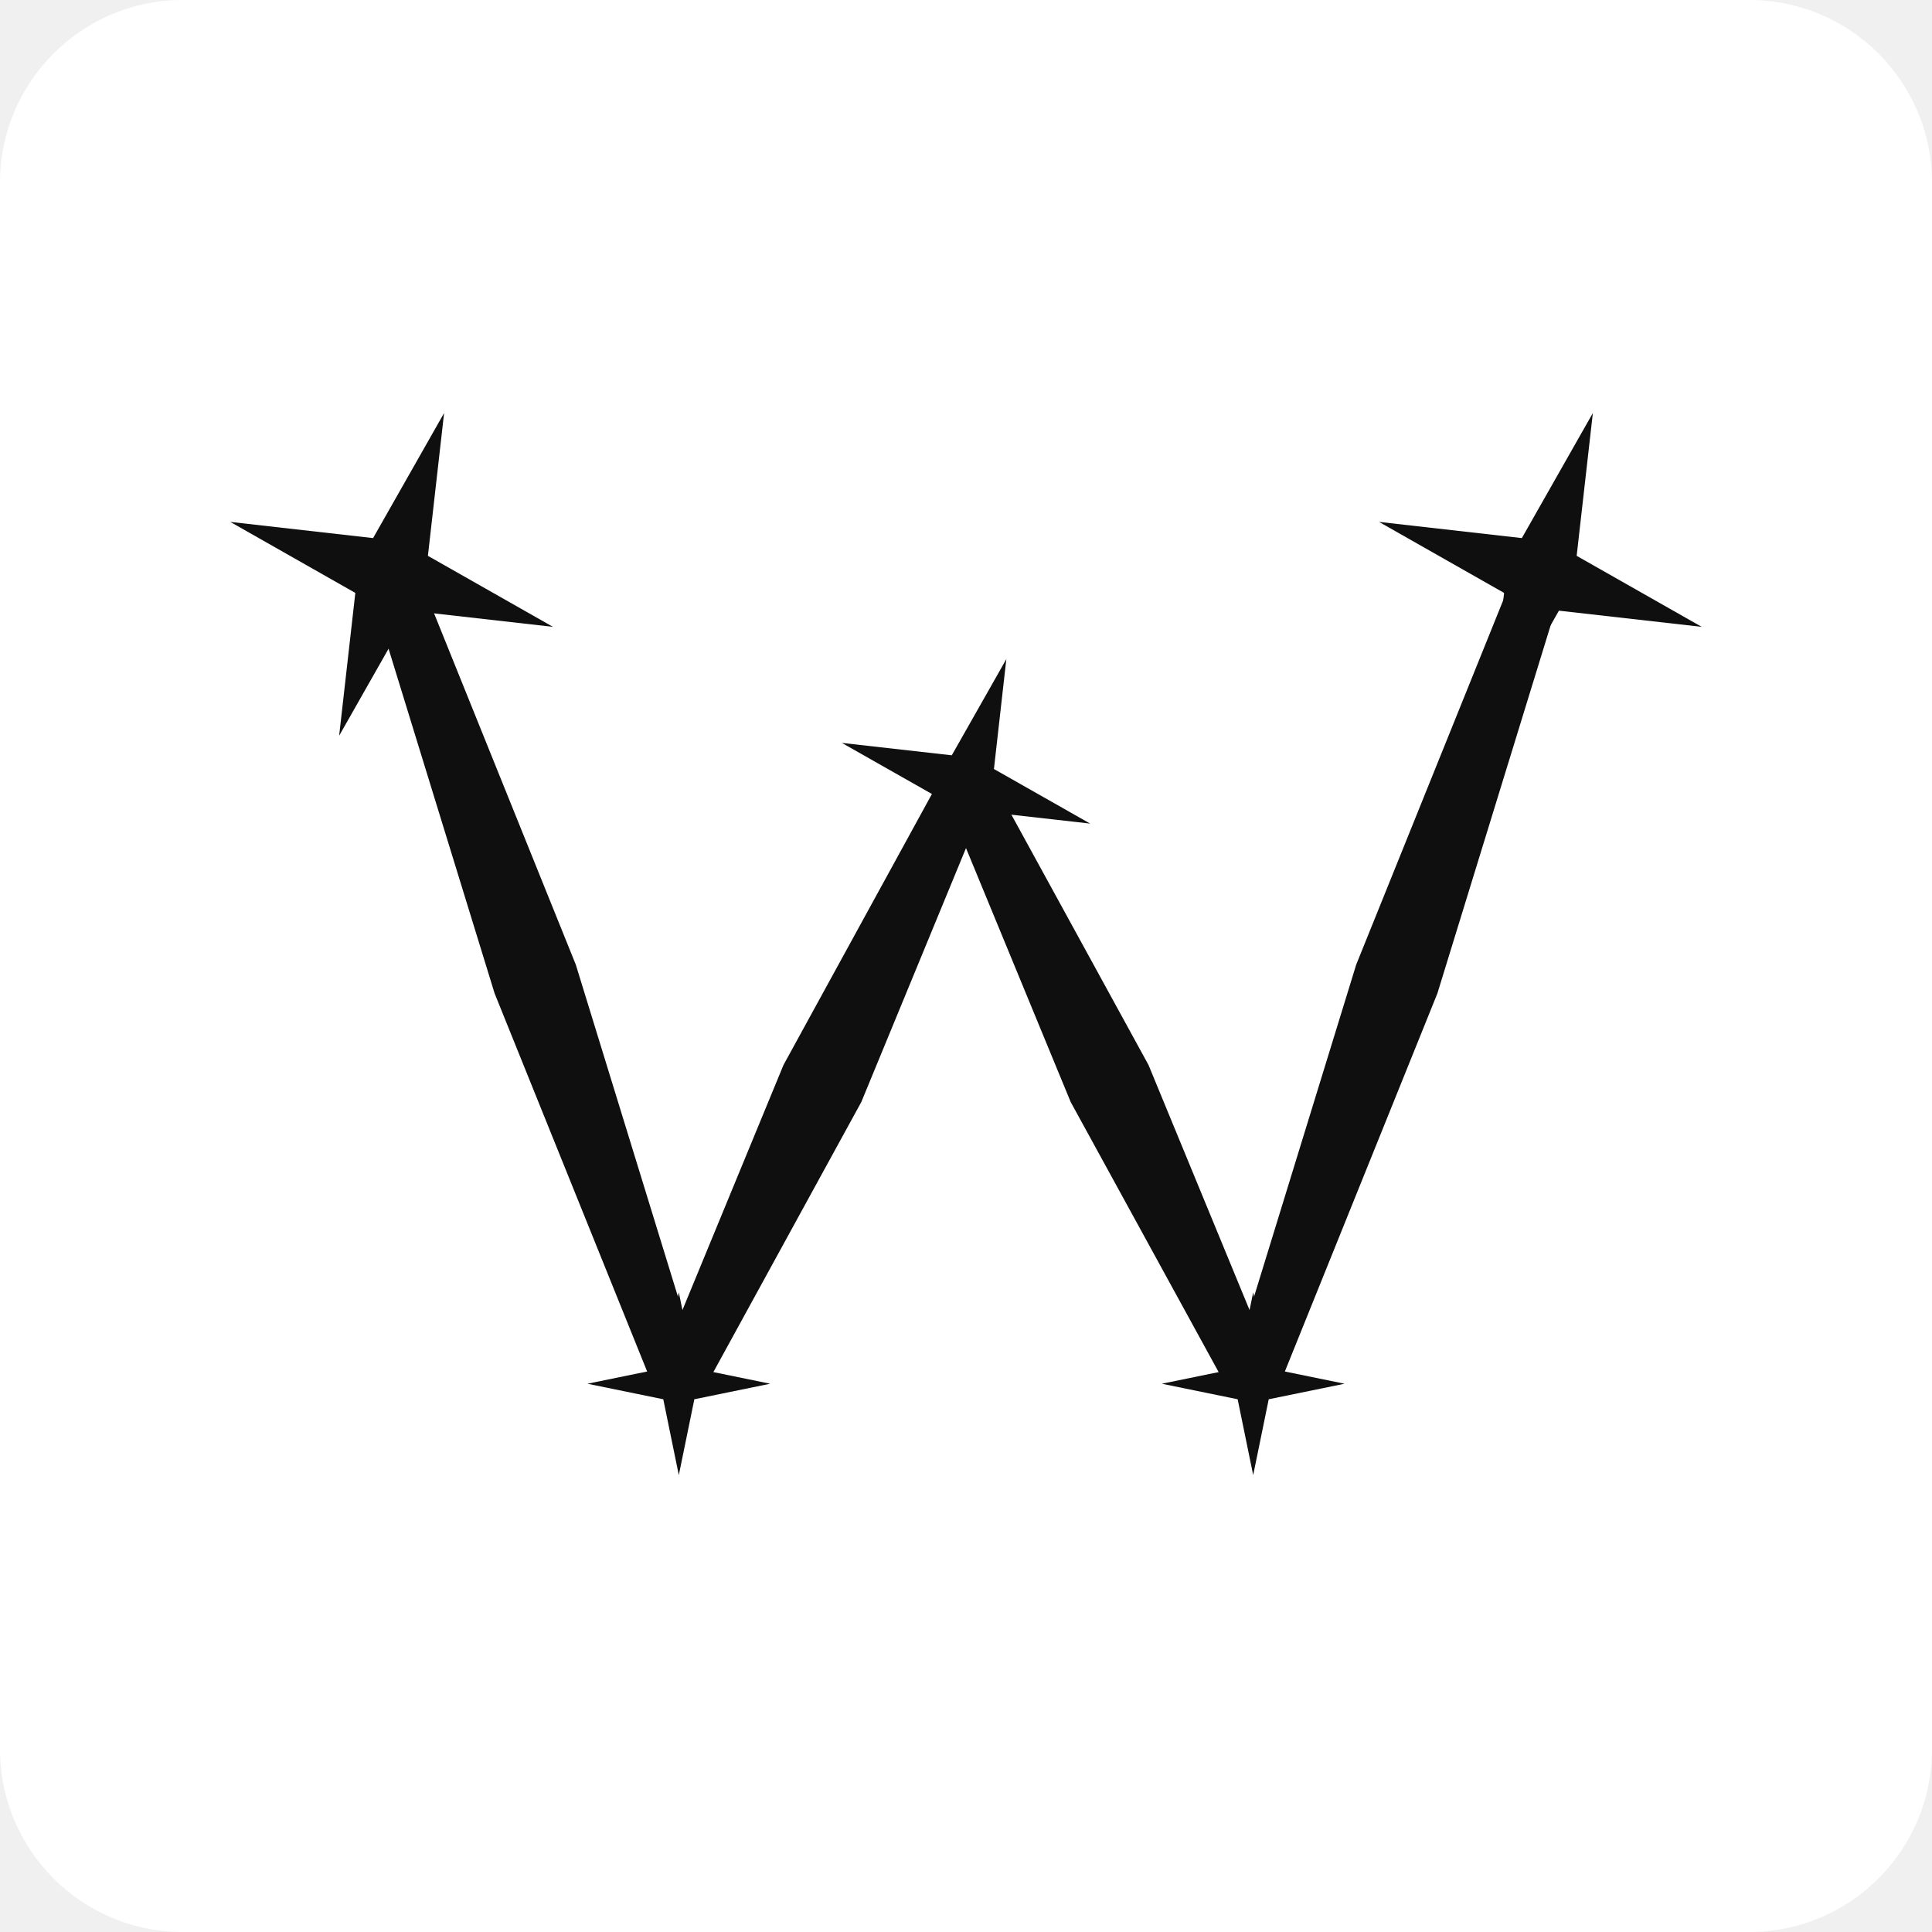
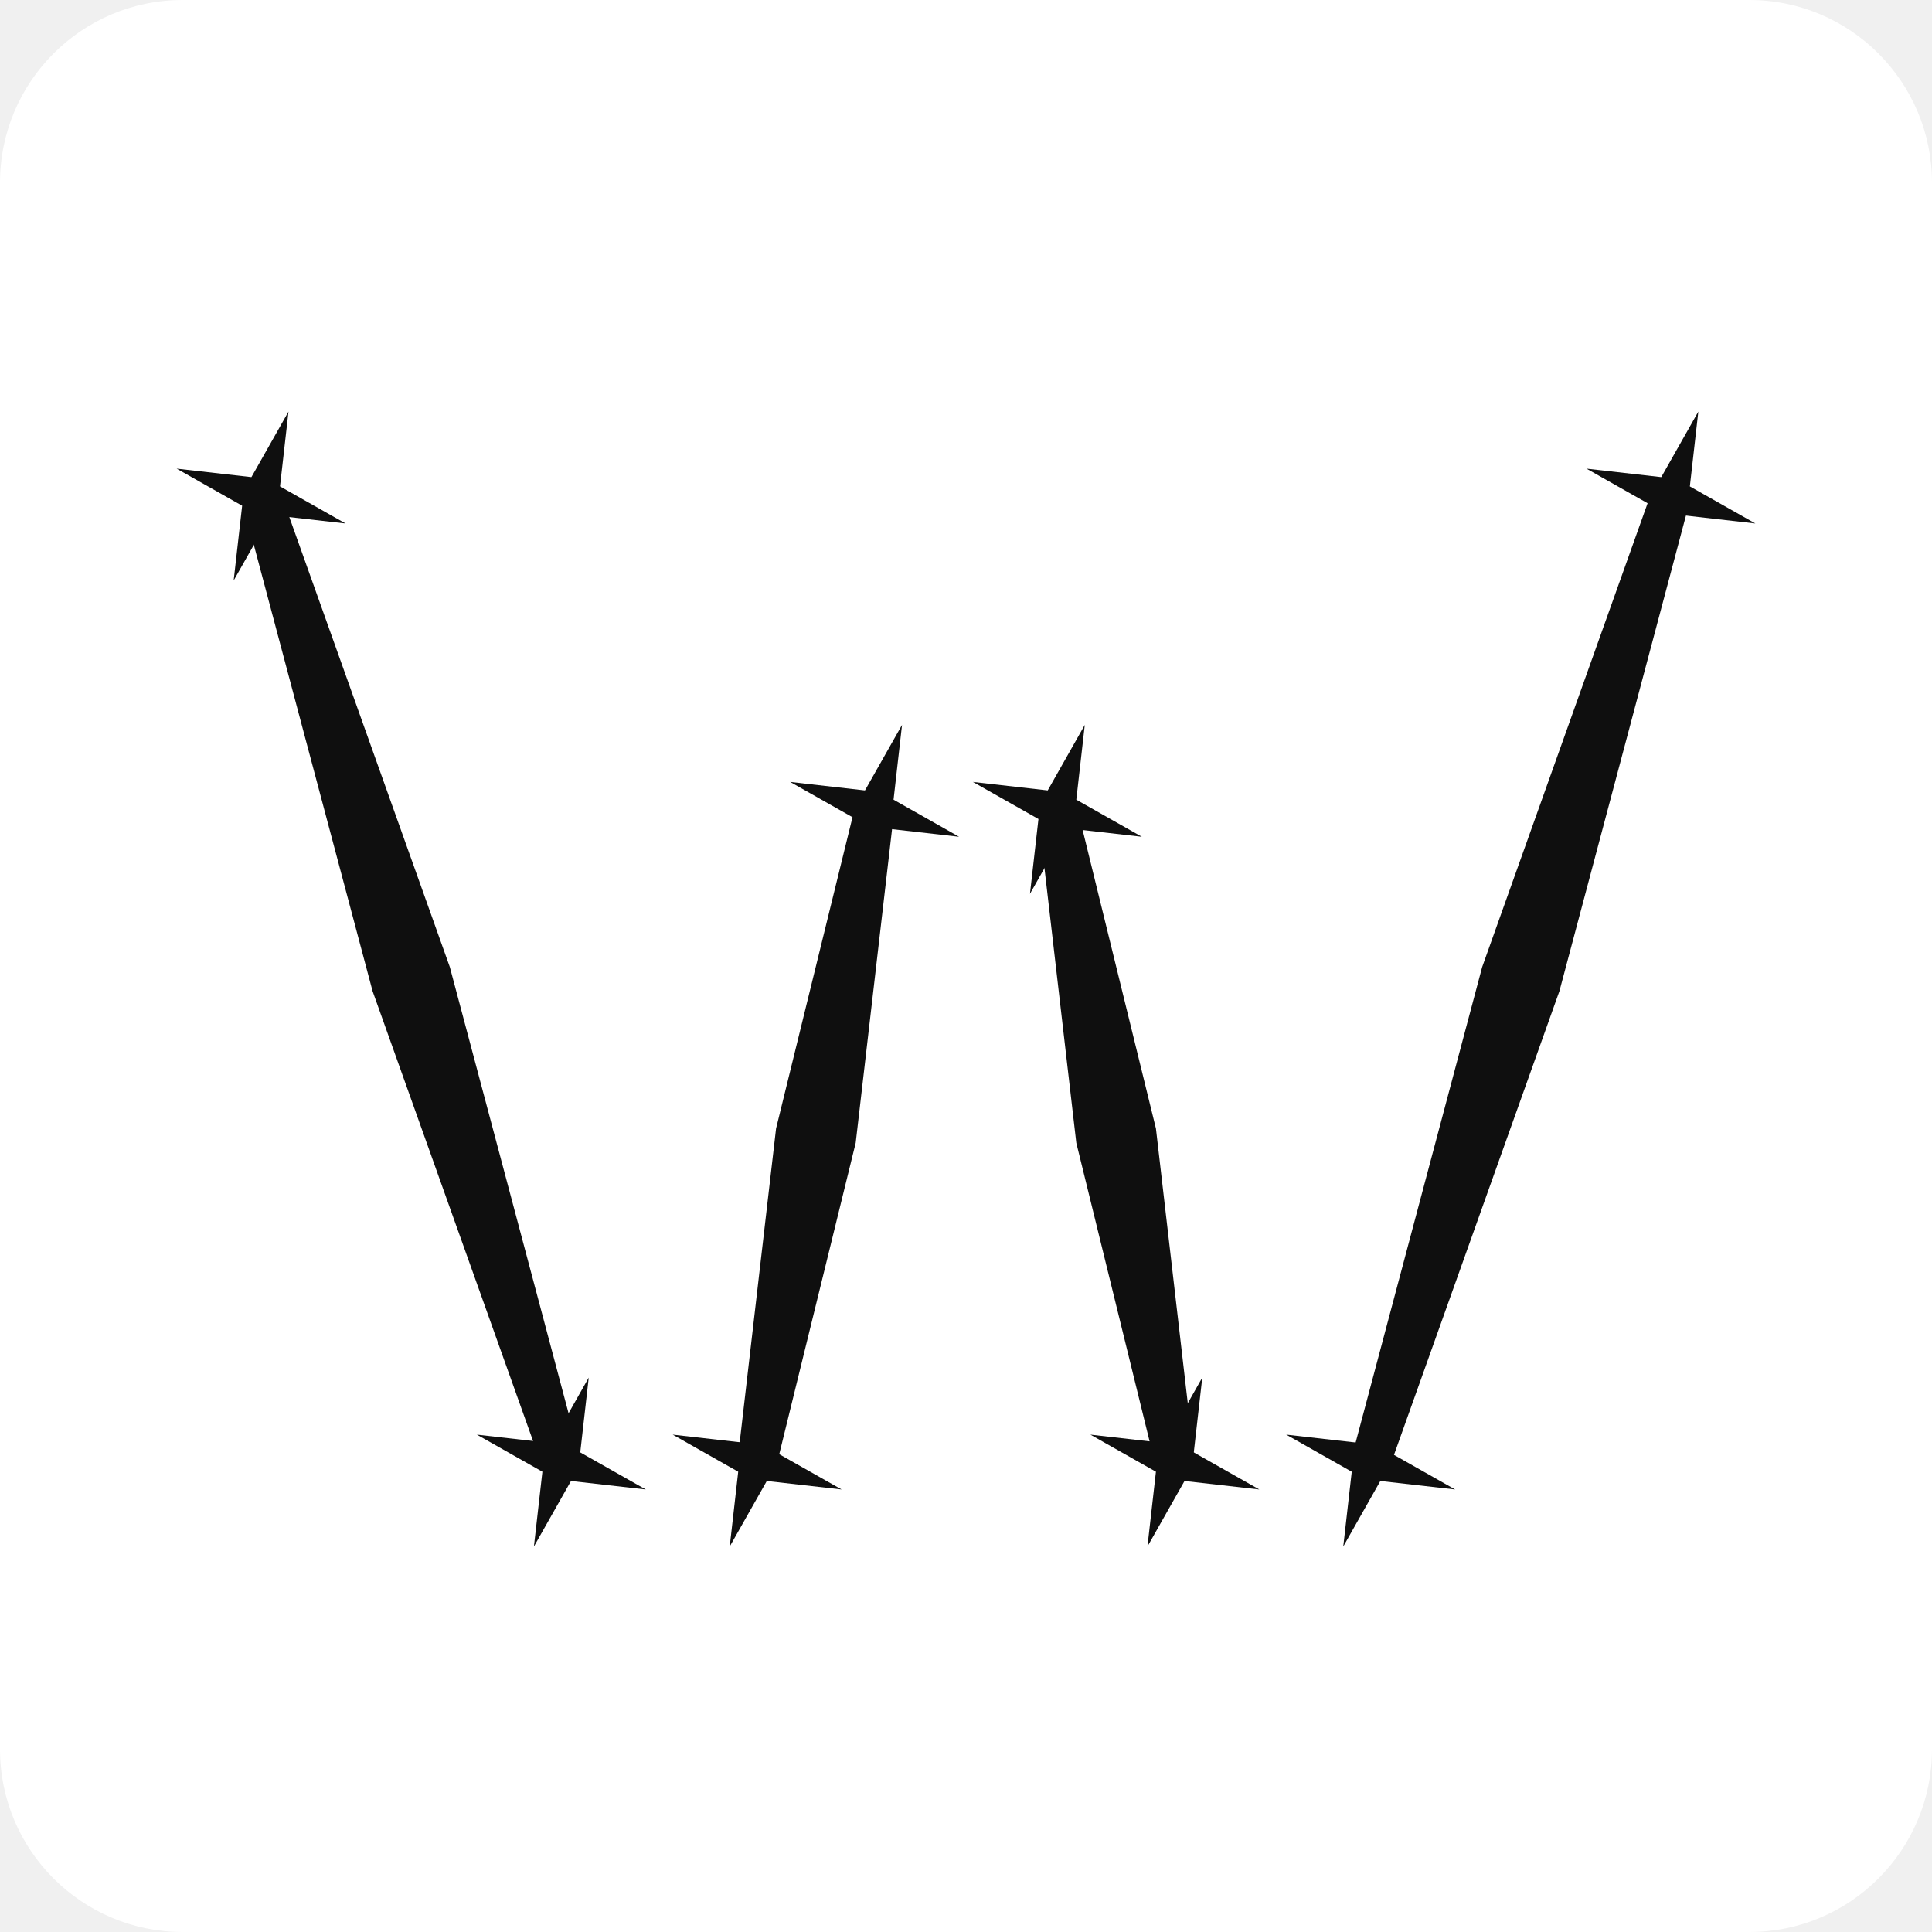
<svg xmlns="http://www.w3.org/2000/svg" viewBox="0 0 148 148">
  <rect width="148" height="148" rx="14" fill="#FFFFFF" />
  <g fill="#0F0F0F">
-     <path d="M28.21,44.64 L37.89,76.10 L50.21,106.64 L53.79,105.36 L44.11,73.90 L31.79,43.36Z" />
-     <path d="M53.71,106.82 L65.98,84.42 L75.71,60.82 L72.29,59.18 L60.02,81.58 L50.29,105.18Z" />
-     <path d="M72.29,60.82 L82.02,84.42 L94.29,106.82 L97.71,105.18 L87.98,81.58 L75.71,59.18Z" />
-     <path d="M97.79,106.64 L110.11,76.10 L119.79,44.64 L116.21,43.36 L103.89,73.90 L94.21,105.36Z" />
-     <polygon points="34.02,31.64 32.78,42.58 42.36,48.02 31.42,46.78 25.98,56.36 27.22,45.42 17.64,39.98 28.58,41.22" />
-     <polygon points="77.09,50.49 76.14,58.91 83.51,63.09 75.09,62.14 70.91,69.51 71.86,61.09 64.49,56.91 72.91,57.86" />
-     <polygon points="122.02,31.64 120.78,42.58 130.36,48.02 119.42,46.78 113.98,56.36 115.22,45.42 105.64,39.98 116.58,41.22" />
-     <polygon points="52.00,99.00 53.19,104.81 59.00,106.00 53.19,107.19 52.00,113.00 50.81,107.19 45.00,106.00 50.81,104.81" />
-     <polygon points="96.00,99.00 97.19,104.81 103.00,106.00 97.19,107.19 96.00,113.00 94.81,107.19 89.00,106.00 94.81,104.81" />
+     <path d="M18.57,38.45 L28.54,75.92 L41.57,112.45 L44.43,111.55 L34.46,74.08 L21.43,37.55Z" />
+     <polygon points="22.10,31.53 21.45,37.26 26.47,40.10 20.74,39.45 17.90,44.47 18.55,38.74 13.53,35.90 19.26,36.55" />
+     <polygon points="45.10,105.53 44.45,111.26 49.47,114.10 43.74,113.45 40.90,118.47 41.55,112.74 36.53,109.90 42.26,110.55" />
+     <path d="M59.48,112.27 L65.55,87.55 L68.48,62.27 L65.52,61.73 L59.45,86.45 L56.52,111.73Z" />
+     <polygon points="60.10,105.53 59.45,111.26 64.47,114.10 58.74,113.45 55.90,118.47 56.55,112.74 51.53,109.90 57.26,110.55" />
+     <polygon points="69.10,55.53 68.45,61.26 73.47,64.10 67.74,63.45 64.90,68.47 65.55,62.74 60.53,59.90 66.26,60.55" />
+     <path d="M79.52,62.27 L82.45,87.55 L88.52,112.27 L91.48,111.73 L88.55,86.45 L82.48,61.73Z" />
+     <polygon points="83.10,55.53 82.45,61.26 87.47,64.10 81.74,63.45 78.90,68.47 79.55,62.74 74.53,59.90 80.26,60.55" />
+     <polygon points="92.10,105.53 91.45,111.26 96.47,114.10 90.74,113.45 87.90,118.47 88.55,112.74 83.53,109.90 89.26,110.55" />
+     <path d="M106.43,112.45 L119.46,75.92 L129.43,38.45 L126.57,37.55 L113.54,74.08 L103.57,111.55Z" />
+     <polygon points="107.10,105.53 106.45,111.26 111.47,114.10 105.74,113.45 102.90,118.47 103.55,112.74 98.53,109.90 104.26,110.55" />
+     <polygon points="130.10,31.53 129.45,37.26 134.47,40.10 128.74,39.45 125.90,44.47 126.55,38.74 121.53,35.90 127.26,36.55" />
  </g>
</svg>
